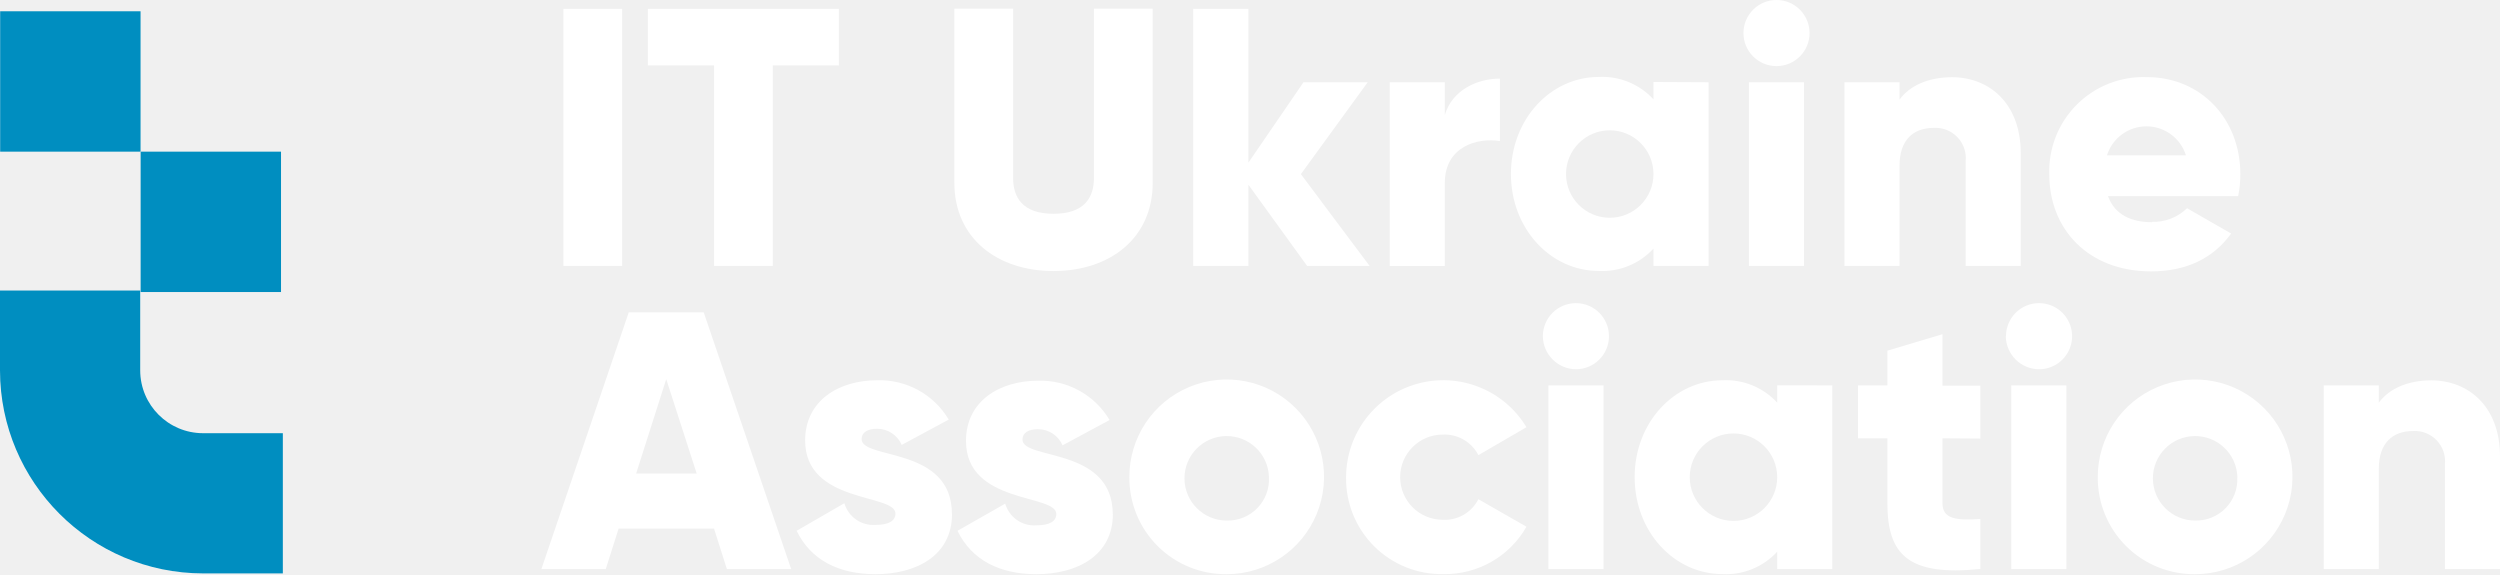
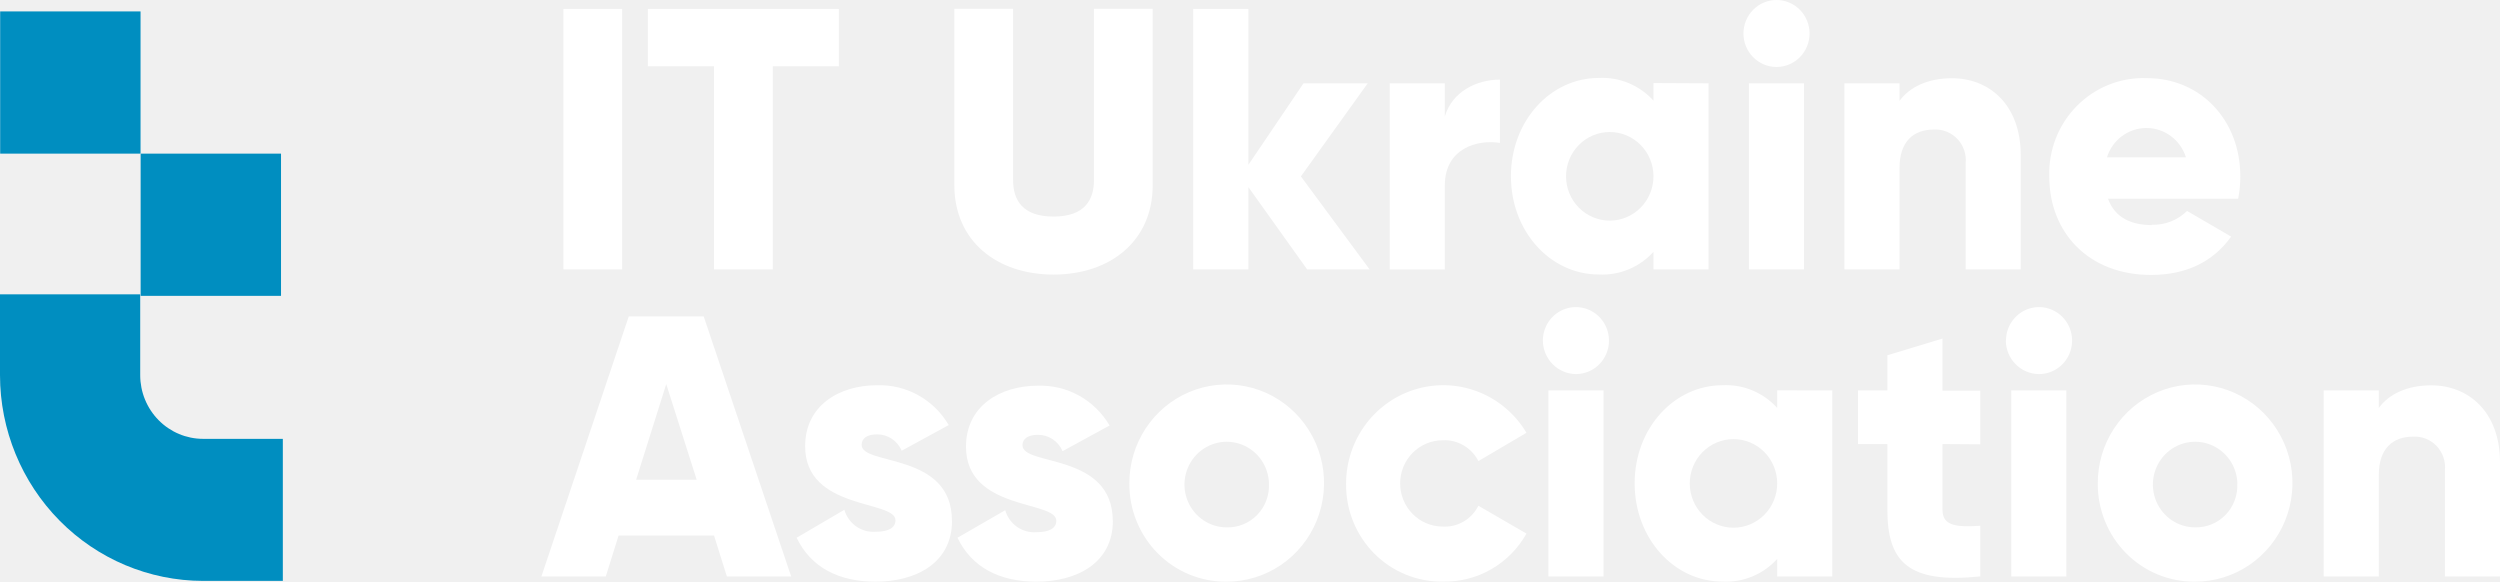
- <svg xmlns="http://www.w3.org/2000/svg" style="padding-right: 25px;border-right: 1.5px solid white;width: 180px;padding-top: 12px;height: auto;padding-bottom: 12px;" viewBox="0 0 288.15 66.18">
+ <svg xmlns="http://www.w3.org/2000/svg" width="202" height="47" viewBox="0 0 202 47" fill="none">
+   <g clip-path="url(#clip0_8828_243919)">
+     <path d="M50.27 0.724H45.524V21.767H50.27V0.724Z" fill="white" />
+     <path d="M67.782 5.355H62.44V21.767H57.694V5.355H52.346V0.724H67.782V5.355Z" fill="white" />
+     <path d="M77.112 14.971V0.71H81.858V14.552C81.858 16.142 82.601 17.499 85.125 17.499C87.649 17.499 88.392 16.142 88.392 14.552V0.71H93.138V14.971C93.138 19.48 89.696 22.186 85.125 22.186C80.554 22.186 77.112 19.48 77.112 14.971Z" fill="white" />
+     <path d="M105.617 21.767L100.871 15.12V21.767H96.412V0.724H100.871V13.316L105.322 6.733H110.51L105.112 14.253L110.664 21.767H105.617Z" fill="white" />
+     <path d="M121.193 6.434V11.548C119.356 11.249 116.742 11.995 116.742 14.978V21.774H112.29V6.733H116.742V9.41C117.337 7.393 119.321 6.434 121.193 6.434Z" fill="white" />
+     <path d="M138.052 6.733V21.767H133.601V20.347C133.042 20.963 132.356 21.447 131.591 21.764C130.827 22.081 130.002 22.223 129.177 22.179C125.287 22.179 122.083 18.72 122.083 14.239C122.083 9.758 125.287 6.299 129.177 6.299C130.002 6.256 130.827 6.397 131.591 6.714C132.356 7.031 133.042 7.515 133.601 8.132V6.711L138.052 6.733ZM133.601 14.246C133.601 13.297 133.229 12.387 132.566 11.715C131.903 11.044 131.005 10.667 130.068 10.667C129.131 10.667 128.232 11.044 127.569 11.715C126.907 12.387 126.535 13.297 126.535 14.246C126.535 15.196 126.907 16.106 127.569 16.777C128.232 17.448 129.131 17.826 130.068 17.826C131.005 17.826 131.903 17.448 132.566 16.777C133.229 16.106 133.601 15.196 133.601 14.246Z" fill="white" />
+     <path d="M140.871 2.706C140.871 1.988 141.152 1.3 141.653 0.793C142.154 0.285 142.834 0 143.542 0C144.25 0 144.93 0.285 145.431 0.793C145.931 1.3 146.213 1.988 146.213 2.706C146.213 3.423 145.931 4.112 145.431 4.619C144.93 5.127 144.25 5.412 143.542 5.412C142.834 5.412 142.154 5.127 141.653 4.619C141.152 4.112 140.871 3.423 140.871 2.706ZM141.313 6.733H145.764V21.767H141.313V6.733Z" fill="white" />
+     <path d="M163.275 12.535V21.767H158.824V13.202C158.861 12.844 158.821 12.482 158.706 12.142C158.591 11.801 158.405 11.49 158.159 11.23C157.914 10.969 157.615 10.767 157.284 10.635C156.954 10.503 156.599 10.447 156.244 10.468C154.61 10.468 153.482 11.434 153.482 13.565V21.767H149.03V6.733H153.482V8.153C154.281 7.038 155.767 6.321 157.723 6.321C160.723 6.321 163.275 8.451 163.275 12.542" fill="white" />
+     <path d="M173.854 18.159C174.38 18.18 174.905 18.092 175.397 17.9C175.889 17.709 176.337 17.418 176.714 17.044L180.275 19.118C178.817 21.163 176.623 22.215 173.805 22.215C168.729 22.215 165.582 18.756 165.582 14.275C165.546 13.216 165.726 12.161 166.111 11.176C166.496 10.191 167.078 9.297 167.819 8.55C168.561 7.803 169.446 7.219 170.421 6.834C171.395 6.449 172.437 6.272 173.482 6.314C177.814 6.314 181.018 9.708 181.018 14.253C181.021 14.859 180.963 15.464 180.843 16.057H170.327C170.888 17.62 172.255 18.188 173.889 18.188L173.854 18.159ZM176.623 12.712C176.409 12.025 175.985 11.424 175.411 10.998C174.837 10.572 174.144 10.342 173.433 10.342C172.722 10.342 172.029 10.572 171.455 10.998C170.881 11.424 170.457 12.025 170.243 12.712H176.623Z" fill="white" />
+     <path d="M57.694 43.272H49.983L48.946 46.581H43.744L50.803 25.567H56.86L63.927 46.581H58.732L57.694 43.272ZM56.292 38.762L53.832 31.035L51.399 38.762H56.292Z" fill="white" />
+     <path d="M76.924 42.071C76.924 45.53 73.958 47 70.748 47C67.782 47 65.525 45.857 64.368 43.449L68.224 41.191C68.38 41.735 68.716 42.208 69.175 42.532C69.635 42.855 70.19 43.008 70.748 42.966C71.813 42.966 72.353 42.632 72.353 42.036C72.353 40.381 65.055 41.255 65.055 36.056C65.055 32.782 67.782 31.127 70.874 31.127C72.034 31.091 73.182 31.37 74.199 31.936C75.216 32.502 76.065 33.334 76.657 34.344L72.858 36.418C72.691 36.024 72.413 35.689 72.059 35.454C71.705 35.219 71.29 35.095 70.867 35.097C70.096 35.097 69.619 35.396 69.619 35.942C69.619 37.654 76.916 36.511 76.916 42.071" fill="white" />
+     <path d="M89.921 42.071C89.921 45.53 86.955 47 83.745 47C80.779 47 78.522 45.857 77.365 43.449L81.221 41.226C81.377 41.77 81.713 42.244 82.172 42.567C82.632 42.89 83.187 43.044 83.745 43.002C84.81 43.002 85.35 42.668 85.35 42.071C85.35 40.417 78.052 41.29 78.052 36.092C78.052 32.818 80.786 31.163 83.871 31.163C85.031 31.127 86.179 31.406 87.196 31.972C88.213 32.537 89.062 33.369 89.654 34.38L85.855 36.454C85.688 36.06 85.41 35.724 85.056 35.489C84.702 35.254 84.287 35.13 83.864 35.133C83.093 35.133 82.616 35.431 82.616 35.978C82.616 37.69 89.914 36.546 89.914 42.107" fill="white" />
+     <path d="M91.252 39.06C91.247 37.483 91.703 35.94 92.564 34.626C93.425 33.311 94.651 32.286 96.088 31.678C97.525 31.071 99.107 30.909 100.635 31.213C102.162 31.517 103.567 32.274 104.669 33.387C105.772 34.501 106.524 35.92 106.83 37.467C107.136 39.013 106.982 40.617 106.387 42.075C105.793 43.532 104.784 44.778 103.49 45.655C102.196 46.532 100.674 47 99.118 47C98.084 47.011 97.058 46.814 96.101 46.419C95.143 46.025 94.273 45.441 93.541 44.702C92.809 43.962 92.229 43.083 91.836 42.114C91.443 41.146 91.245 40.107 91.252 39.06ZM102.532 39.06C102.514 38.38 102.298 37.721 101.913 37.164C101.527 36.608 100.987 36.179 100.362 35.931C99.737 35.684 99.054 35.628 98.397 35.772C97.741 35.916 97.142 36.252 96.673 36.739C96.205 37.227 95.889 37.843 95.764 38.511C95.64 39.179 95.712 39.87 95.973 40.496C96.234 41.123 96.671 41.658 97.231 42.034C97.79 42.41 98.446 42.611 99.118 42.611C99.577 42.623 100.034 42.539 100.46 42.364C100.886 42.189 101.271 41.926 101.592 41.593C101.913 41.259 102.162 40.862 102.323 40.426C102.485 39.99 102.556 39.525 102.532 39.06Z" fill="white" />
+     <path d="M108.764 39.06C108.768 37.324 109.332 35.636 110.371 34.256C111.41 32.875 112.867 31.877 114.519 31.413C116.17 30.949 117.927 31.046 119.519 31.688C121.111 32.33 122.453 33.483 123.338 34.969L119.454 37.256C119.184 36.725 118.769 36.284 118.258 35.985C117.747 35.687 117.162 35.544 116.573 35.573C115.66 35.573 114.785 35.941 114.139 36.594C113.494 37.248 113.131 38.135 113.131 39.06C113.131 39.985 113.494 40.872 114.139 41.526C114.785 42.18 115.66 42.547 116.573 42.547C117.163 42.58 117.749 42.439 118.261 42.14C118.772 41.841 119.187 41.398 119.454 40.864L123.338 43.115C122.666 44.312 121.689 45.304 120.508 45.986C119.328 46.668 117.988 47.016 116.629 46.993C115.593 47.014 114.564 46.824 113.603 46.433C112.641 46.042 111.768 45.459 111.033 44.719C110.299 43.978 109.72 43.096 109.33 42.123C108.94 41.151 108.747 40.109 108.764 39.06Z" fill="white" />
+     <path d="M124.663 27.52C124.663 26.985 124.82 26.461 125.113 26.016C125.407 25.571 125.824 25.225 126.312 25.02C126.8 24.815 127.337 24.761 127.855 24.866C128.373 24.97 128.849 25.228 129.223 25.606C129.596 25.985 129.851 26.467 129.954 26.992C130.057 27.517 130.004 28.061 129.802 28.555C129.599 29.049 129.257 29.472 128.818 29.769C128.379 30.067 127.862 30.225 127.334 30.225C126.628 30.218 125.953 29.931 125.453 29.425C124.954 28.919 124.67 28.235 124.663 27.52ZM125.112 31.546H129.563V46.581H125.112V31.546Z" fill="white" />
+     <path d="M148.049 31.546V46.581H143.598V45.161C143.039 45.777 142.353 46.261 141.588 46.578C140.824 46.895 139.999 47.036 139.174 46.993C135.284 46.993 132.08 43.534 132.08 39.053C132.08 34.572 135.298 31.127 139.174 31.127C139.999 31.084 140.824 31.226 141.588 31.542C142.353 31.859 143.039 32.343 143.598 32.96V31.539L148.049 31.546ZM143.598 39.06C143.598 38.111 143.226 37.2 142.563 36.529C141.9 35.858 141.002 35.481 140.065 35.481C139.128 35.481 138.229 35.858 137.566 36.529C136.904 37.2 136.532 38.111 136.532 39.06C136.532 40.009 136.904 40.92 137.566 41.591C138.229 42.262 139.128 42.639 140.065 42.639C141.002 42.639 141.9 42.262 142.563 41.591C143.226 40.92 143.598 40.009 143.598 39.06Z" fill="white" />
+     <path d="M156.952 35.879V41.191C156.952 42.483 158.053 42.611 160.008 42.483V46.574C154.19 47.178 152.5 45.402 152.5 41.191V35.879H150.124V31.546H152.5V28.706L156.952 27.356V31.568H160.008V35.9L156.952 35.879Z" fill="white" />
+     <path d="M162.083 27.52C162.083 26.984 162.24 26.46 162.534 26.015C162.829 25.57 163.247 25.223 163.735 25.018C164.224 24.814 164.762 24.761 165.28 24.867C165.799 24.973 166.275 25.232 166.648 25.611C167.021 25.991 167.274 26.475 167.376 27.001C167.477 27.526 167.422 28.071 167.218 28.565C167.013 29.059 166.669 29.481 166.228 29.776C165.787 30.072 165.269 30.228 164.74 30.226C164.034 30.218 163.359 29.931 162.86 29.425C162.36 28.919 162.077 28.235 162.069 27.52H162.083ZM162.511 31.546H166.962V46.581H162.511V31.546Z" fill="white" />
+     <path d="M169.5 39.06C169.495 37.483 169.951 35.939 170.813 34.625C171.674 33.31 172.901 32.285 174.338 31.677C175.775 31.07 177.358 30.909 178.885 31.214C180.413 31.518 181.817 32.276 182.92 33.39C184.022 34.504 184.774 35.924 185.079 37.471C185.384 39.018 185.229 40.622 184.633 42.079C184.038 43.537 183.028 44.783 181.733 45.659C180.438 46.535 178.916 47.001 177.359 47C176.326 47.01 175.301 46.812 174.344 46.417C173.387 46.022 172.518 45.438 171.786 44.699C171.055 43.96 170.476 43.081 170.084 42.112C169.691 41.144 169.493 40.107 169.5 39.06ZM180.78 39.06C180.762 38.381 180.547 37.721 180.161 37.165C179.775 36.609 179.237 36.18 178.612 35.932C177.987 35.684 177.304 35.628 176.648 35.771C175.992 35.914 175.392 36.25 174.924 36.737C174.455 37.223 174.138 37.839 174.013 38.507C173.888 39.174 173.959 39.865 174.219 40.492C174.479 41.118 174.915 41.654 175.474 42.031C176.032 42.407 176.688 42.609 177.359 42.611C177.818 42.623 178.275 42.539 178.701 42.364C179.127 42.189 179.512 41.926 179.833 41.593C180.154 41.259 180.403 40.862 180.564 40.426C180.726 39.99 180.797 39.525 180.773 39.06" fill="white" />
+     <path d="M202 37.349V46.581H197.548V38.016C197.585 37.658 197.545 37.296 197.431 36.956C197.316 36.615 197.129 36.304 196.884 36.043C196.638 35.783 196.34 35.58 196.009 35.449C195.678 35.317 195.323 35.26 194.968 35.282C193.335 35.282 192.206 36.248 192.206 38.378V46.581H187.755V31.546H192.206V32.967C193.006 31.852 194.492 31.134 196.448 31.134C199.441 31.134 202 33.265 202 37.356" fill="white" />
+     <path d="M22.706 12.414H11.363V23.905H22.706V12.414Z" fill="#008EC0" />
+     <path d="M11.356 0.923H0.014V12.414H11.356V0.923Z" fill="#008EC0" />
+     <path d="M16.404 35.459C15.058 35.458 13.769 34.915 12.817 33.951C11.866 32.988 11.33 31.681 11.329 30.318V23.784H0V30.318C0.006 34.724 1.736 38.947 4.811 42.062C7.886 45.178 12.055 46.93 16.404 46.936H22.853V35.459H16.404Z" fill="#008EC0" />
+   </g>
  <defs>
-     <style>.cls1-1{fill:#fff;}.cls2-2{fill:#008ec0;}</style>
+     <clipPath id="clip0_8828_243919">
+       <rect width="202" height="47" fill="white" />
+     </clipPath>
  </defs>
-   <g id="Layer_2" data-name="Layer 2">
-     <g id="Layer_1-2" data-name="Layer 1">
-       <rect class="cls1-1" x="64.94" y="1.02" width="6.77" height="29.63" />
-       <polygon class="cls1-1" points="96.69 7.54 89.07 7.54 89.07 30.65 82.3 30.65 82.3 7.54 74.67 7.54 74.67 1.02 96.69 1.02 96.69 7.54" />
-       <path class="cls1-1" d="M110,21.08V1h6.77V20.49c0,2.24,1.06,4.15,4.66,4.15s4.66-1.91,4.66-4.15V1h6.77V21.08c0,6.35-4.91,10.16-11.43,10.16S110,27.43,110,21.08" />
-       <polygon class="cls1-1" points="150.66 30.65 143.89 21.29 143.89 30.65 137.53 30.65 137.53 1.02 143.89 1.02 143.89 18.75 150.24 9.48 157.64 9.48 149.94 20.07 157.86 30.65 150.66 30.65" />
-       <path class="cls1-1" d="M172.88,9.06v7.2c-2.62-.42-6.35.63-6.35,4.83v9.57h-6.35V9.48h6.35v3.77c.85-2.84,3.68-4.19,6.35-4.19" />
-       <path class="cls1-1" d="M196.93,9.48V30.65h-6.35v-2a8,8,0,0,1-6.31,2.58c-5.55,0-10.12-4.87-10.12-11.18s4.57-11.18,10.12-11.18a8,8,0,0,1,6.31,2.58v-2Zm-6.35,10.58a5,5,0,1,0-10.08,0,5,5,0,1,0,10.08,0" />
-       <path class="cls1-1" d="M200.95,3.81a3.81,3.81,0,0,1,7.62,0,3.81,3.81,0,0,1-7.62,0m.63,5.67h6.35V30.65h-6.35Z" />
-       <path class="cls1-1" d="M232.91,17.65v13h-6.35V18.59a3.49,3.49,0,0,0-3.68-3.85c-2.33,0-3.94,1.36-3.94,4.36V30.65h-6.35V9.48h6.35v2c1.14-1.57,3.26-2.58,6.05-2.58,4.28,0,7.92,3,7.92,8.76" />
-       <path class="cls1-1" d="M248,25.57A5.53,5.53,0,0,0,252.08,24l5.08,2.92c-2.08,2.88-5.21,4.36-9.23,4.36-7.24,0-11.73-4.87-11.73-11.18A10.85,10.85,0,0,1,247.47,8.89c6.18,0,10.75,4.78,10.75,11.18a12.33,12.33,0,0,1-.25,2.54h-15c.8,2.2,2.75,3,5.08,3m3.9-7.71a4.77,4.77,0,0,0-9.1,0Z" />
-       <path class="cls1-1" d="M82.3,60.93h-11l-1.48,4.66H62.4L72.47,36h8.64L91.19,65.59H83.78Zm-2-6.35L76.79,43.7,73.32,54.58Z" />
-       <path class="cls1-1" d="M109.73,59.24c0,4.87-4.23,6.94-8.81,6.94-4.23,0-7.45-1.61-9.1-5L97.32,58a3.48,3.48,0,0,0,3.6,2.5c1.52,0,2.29-.47,2.29-1.31,0-2.33-10.41-1.1-10.41-8.42,0-4.61,3.89-6.94,8.3-6.94a9.26,9.26,0,0,1,8.25,4.53l-5.42,2.92a3.07,3.07,0,0,0-2.84-1.86c-1.1,0-1.78.42-1.78,1.19,0,2.41,10.41.8,10.41,8.63" />
-       <path class="cls1-1" d="M128.27,59.24c0,4.87-4.23,6.94-8.81,6.94-4.23,0-7.45-1.61-9.1-5l5.5-3.13a3.48,3.48,0,0,0,3.6,2.5c1.52,0,2.29-.47,2.29-1.31,0-2.33-10.41-1.1-10.41-8.42,0-4.61,3.9-6.94,8.3-6.94a9.26,9.26,0,0,1,8.25,4.53l-5.42,2.92a3.07,3.07,0,0,0-2.84-1.86c-1.1,0-1.78.42-1.78,1.19,0,2.41,10.41.8,10.41,8.63" />
-       <path class="cls1-1" d="M130.17,55a11.22,11.22,0,1,1,11.22,11.18A11.1,11.1,0,0,1,130.17,55m16.09,0a4.87,4.87,0,1,0-4.87,5,4.75,4.75,0,0,0,4.87-5" />
-       <path class="cls1-1" d="M155.15,55a11.2,11.2,0,0,1,20.79-5.76l-5.54,3.22a4.38,4.38,0,0,0-4.11-2.37,4.91,4.91,0,0,0,0,9.82,4.34,4.34,0,0,0,4.11-2.37l5.54,3.17a10.8,10.8,0,0,1-9.57,5.46A11,11,0,0,1,155.15,55" />
-       <path class="cls1-1" d="M177.83,38.75a3.81,3.81,0,1,1,3.81,3.81,3.85,3.85,0,0,1-3.81-3.81m.64,5.67h6.35V65.59h-6.35Z" />
-       <path class="cls1-1" d="M211.19,44.42V65.59h-6.35v-2a8,8,0,0,1-6.31,2.58c-5.55,0-10.12-4.87-10.12-11.18S193,43.83,198.53,43.83a8,8,0,0,1,6.31,2.58v-2ZM204.84,55a5,5,0,1,0-10.08,0,5,5,0,1,0,10.08,0" />
-       <path class="cls1-1" d="M223.89,50.52V58c0,1.82,1.57,2,4.36,1.82v5.76c-8.3.85-10.71-1.65-10.71-7.58V50.52h-3.39v-6.1h3.39v-4l6.35-1.9v5.93h4.36v6.1Z" />
-       <path class="cls1-1" d="M231.21,38.75A3.81,3.81,0,1,1,235,42.56a3.85,3.85,0,0,1-3.81-3.81m.63,5.67h6.35V65.59h-6.35Z" />
-       <path class="cls1-1" d="M241.79,55A11.22,11.22,0,1,1,253,66.18,11.1,11.1,0,0,1,241.79,55m16.09,0A4.87,4.87,0,1,0,253,60a4.75,4.75,0,0,0,4.87-5" />
-       <path class="cls1-1" d="M288.15,52.59v13H281.8V53.53a3.49,3.49,0,0,0-3.68-3.85c-2.33,0-3.94,1.36-3.94,4.36V65.59h-6.35V44.42h6.35v2c1.14-1.57,3.26-2.58,6.05-2.58,4.27,0,7.92,3,7.92,8.76" />
-       <rect class="cls2-2" x="16.21" y="17.48" width="16.18" height="16.18" />
-       <rect class="cls2-2" x="0.02" y="1.3" width="16.18" height="16.18" />
-       <path class="cls2-2" d="M23.4,49.93a7.25,7.25,0,0,1-7.24-7.24v-9.2H0v9.2a23.43,23.43,0,0,0,23.4,23.4h9.2V49.93Z" />
-     </g>
-   </g>
</svg>
